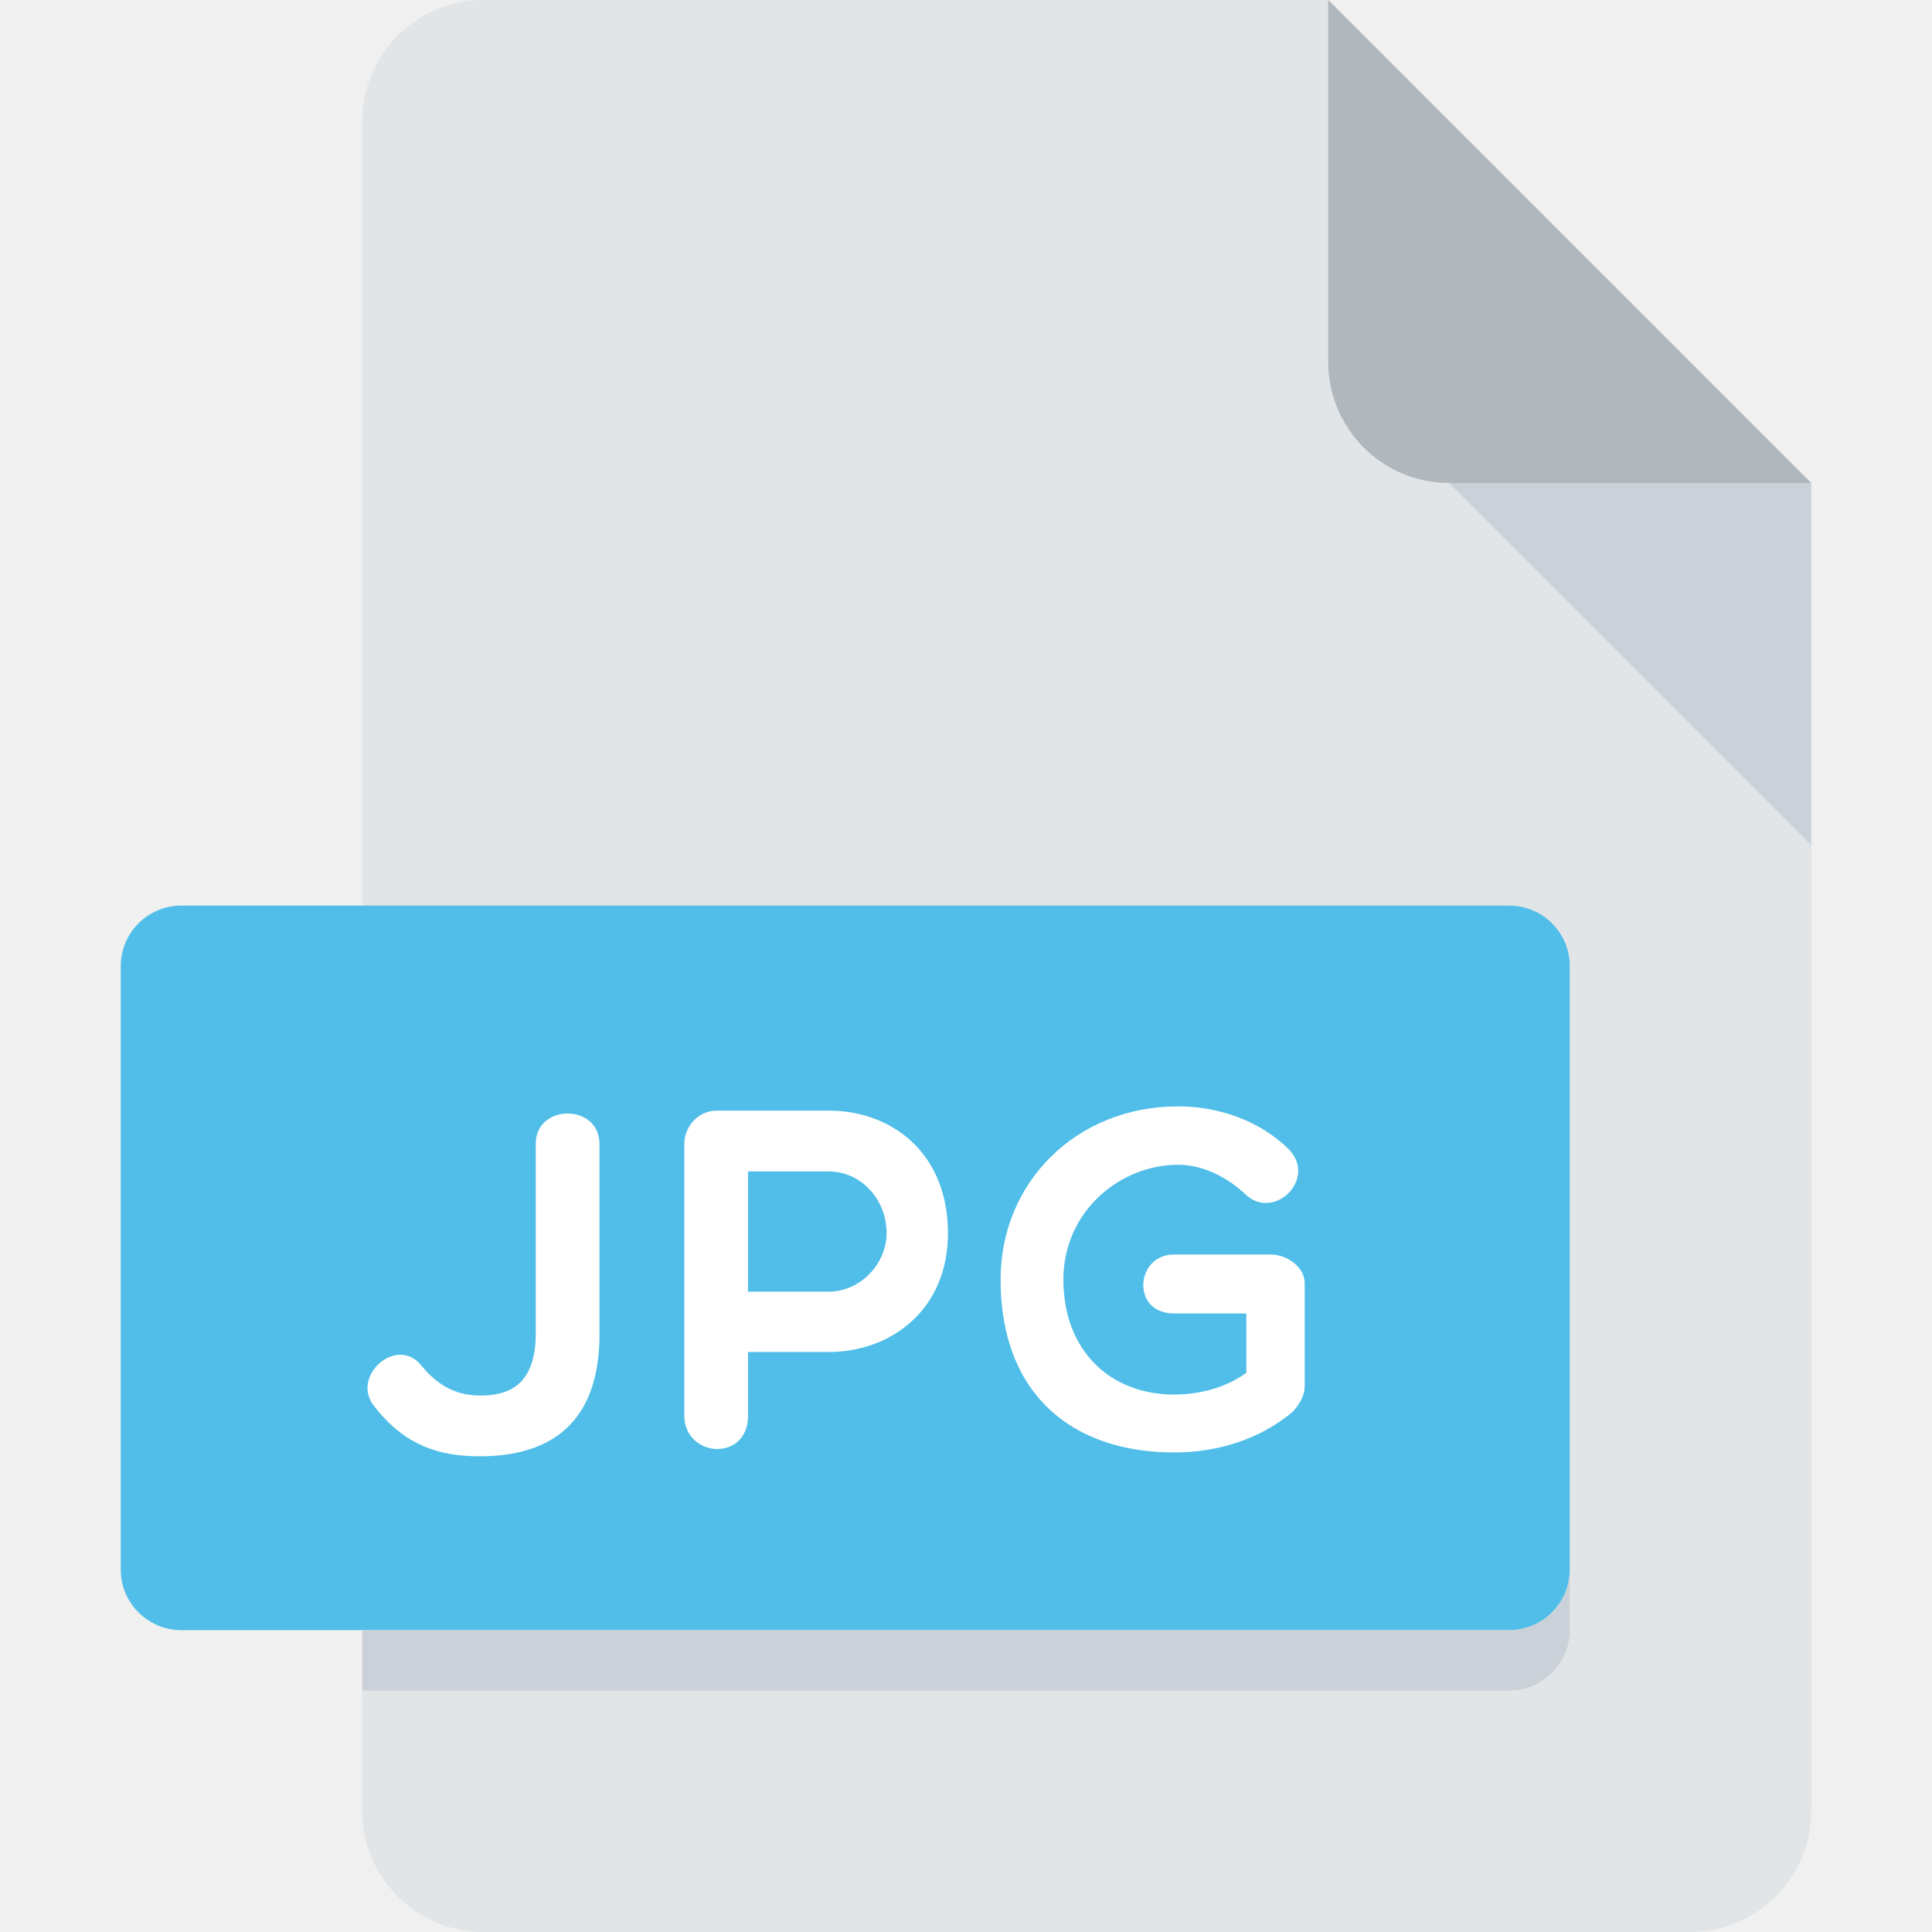
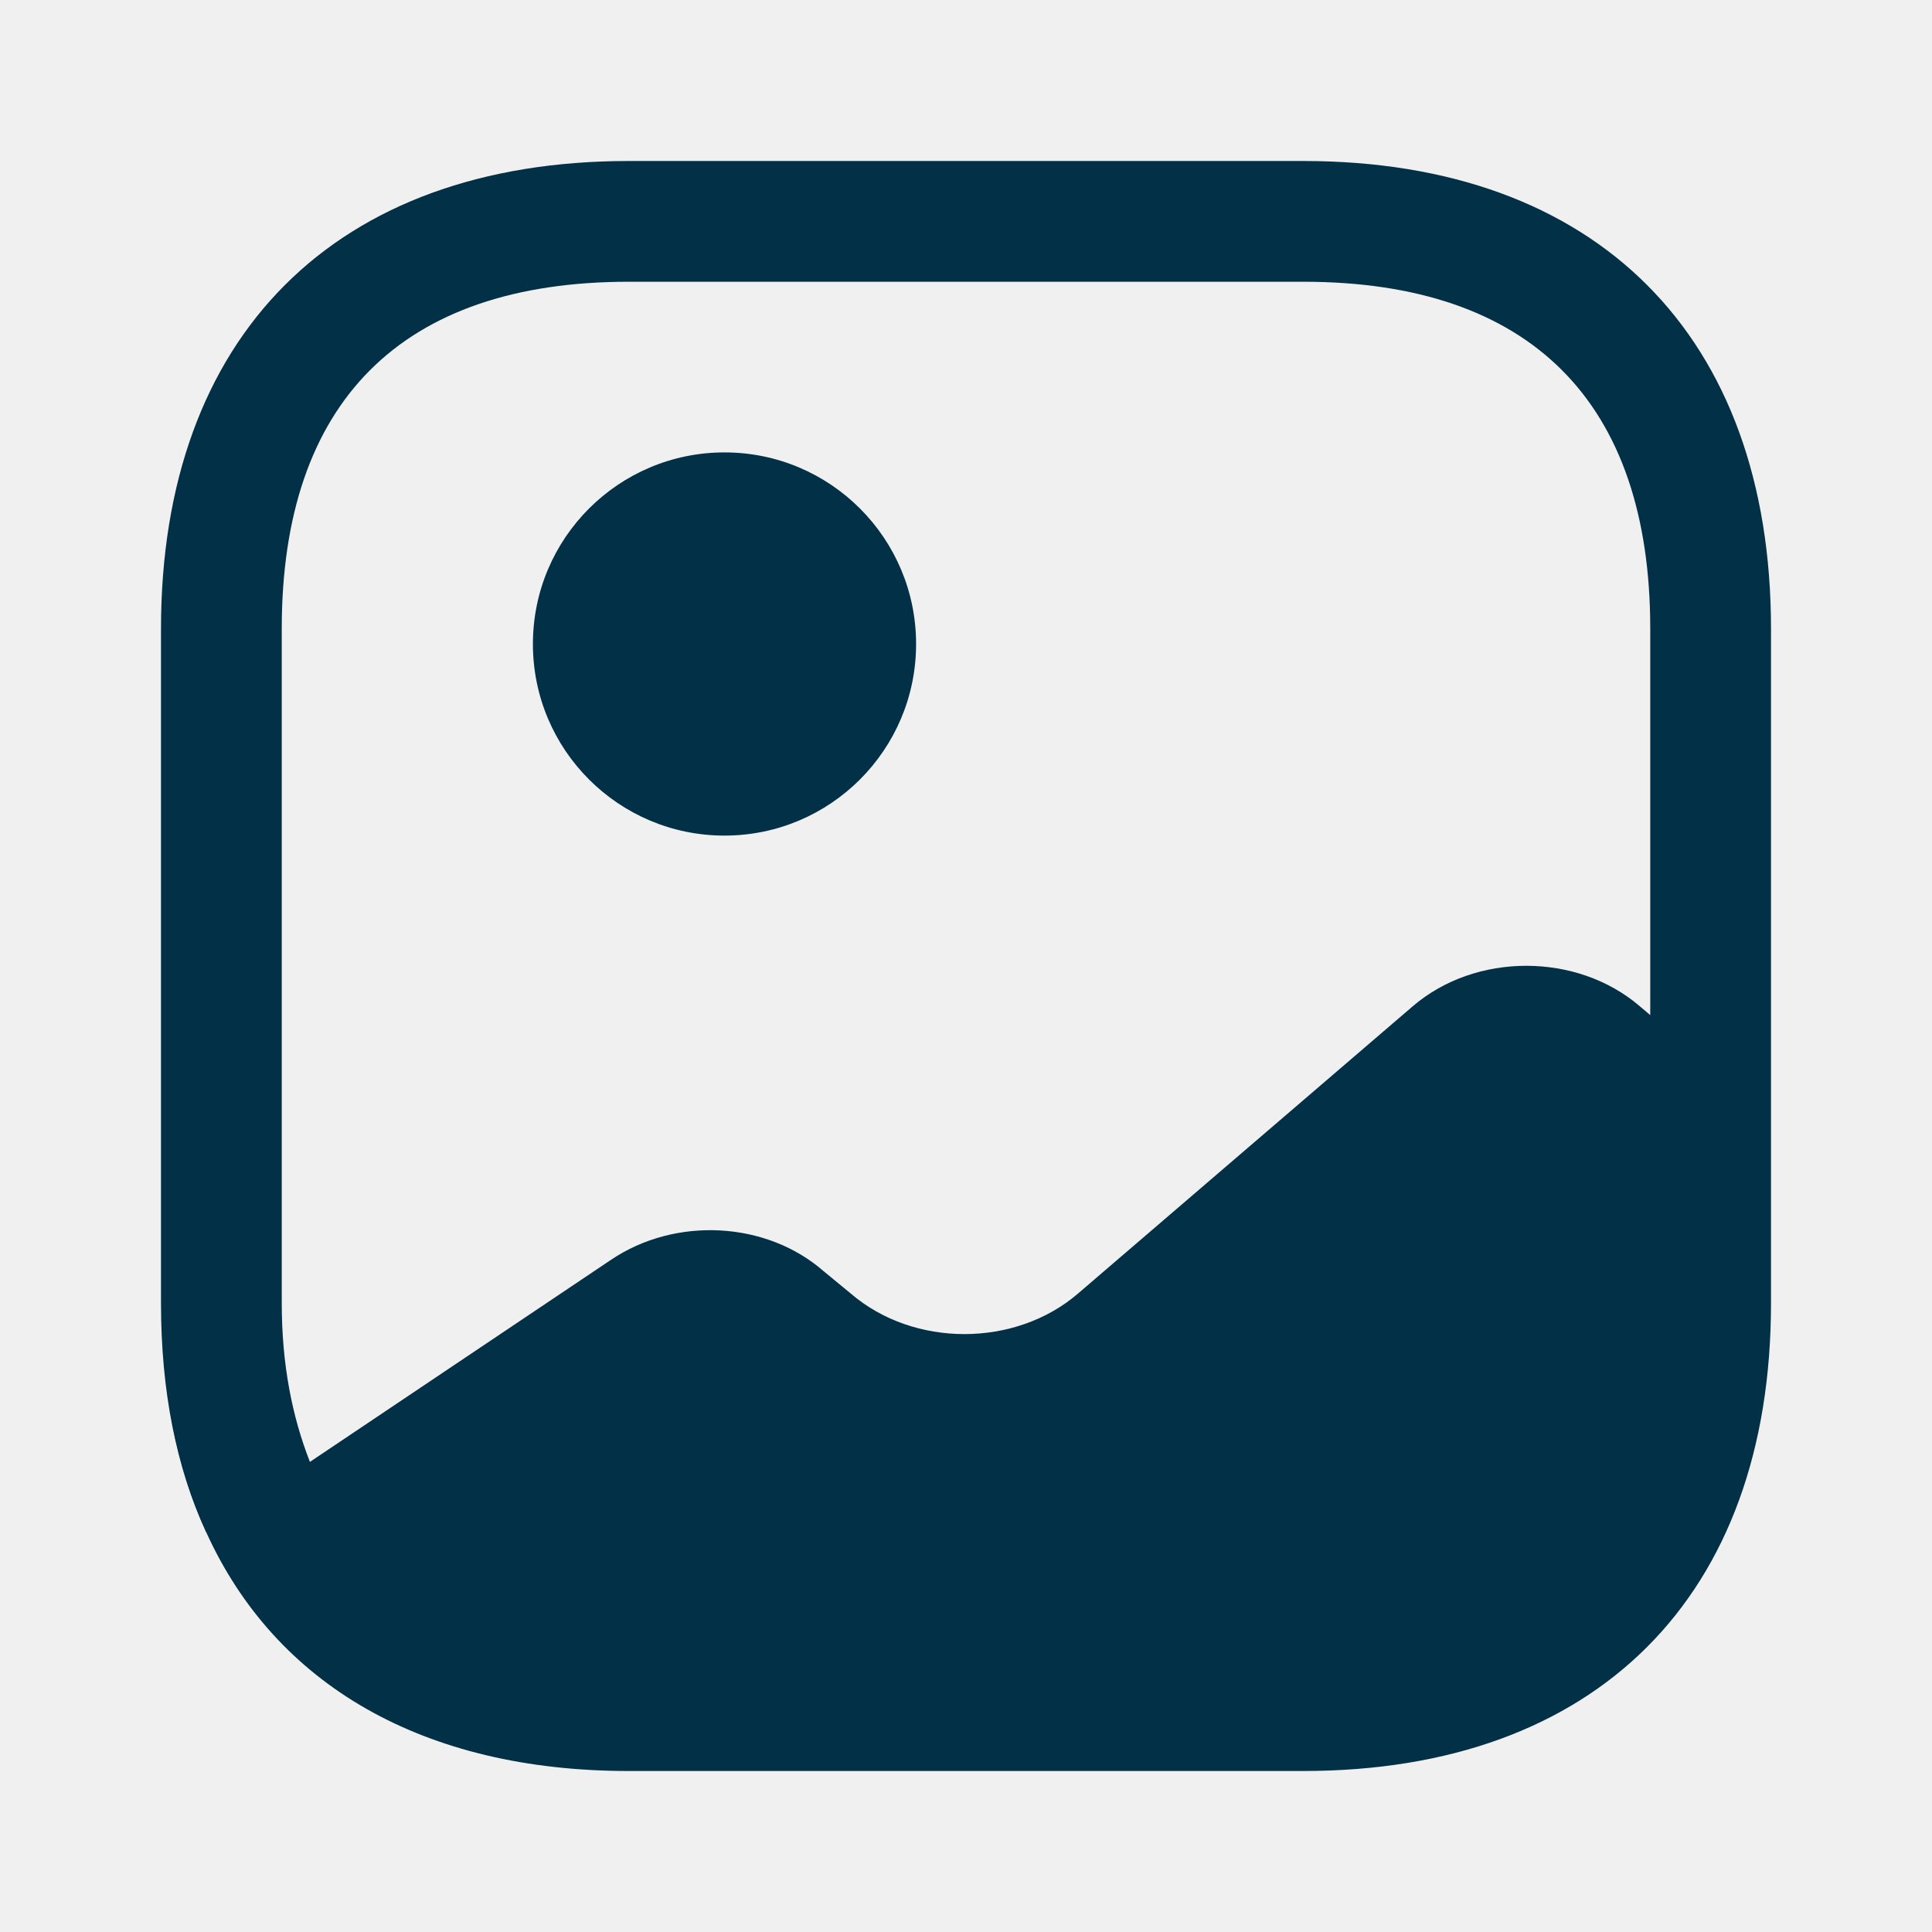
- <svg xmlns="http://www.w3.org/2000/svg" version="1.1" width="512" height="512" x="0" y="0" viewBox="0 0 512 512" style="enable-background:new 0 0 512 512" xml:space="preserve" class="">
+ <svg xmlns="http://www.w3.org/2000/svg" version="1.1" width="512" height="512" x="0" y="0" viewBox="0 0 24 24" style="enable-background:new 0 0 512 512" xml:space="preserve" class="">
  <g>
-     <path d="M128 0c-17.6 0-32 14.4-32 32v448c0 17.6 14.4 32 32 32h320c17.6 0 32-14.4 32-32V128L352 0H128z" style="" fill="#e2e5e7" data-original="#e2e5e7" class="" />
-     <path d="M384 128h96L352 0v96c0 17.6 14.4 32 32 32z" style="" fill="#b0b7bd" data-original="#b0b7bd" />
-     <path d="m480 224-96-96h96z" style="" fill="#cad1d8" data-original="#cad1d8" />
-     <path d="M416 416c0 8.8-7.2 16-16 16H48c-8.8 0-16-7.2-16-16V256c0-8.8 7.2-16 16-16h352c8.8 0 16 7.2 16 16v160z" style="" fill="#50bee8" data-original="#50bee8" />
-     <path d="M141.968 303.152c0-10.752 16.896-10.752 16.896 0v50.528c0 20.096-9.6 32.256-31.728 32.256-10.88 0-19.952-2.96-27.888-13.184-6.528-7.808 5.76-19.056 12.416-10.88 5.376 6.656 11.136 8.192 16.752 7.936 7.152-.256 13.44-3.472 13.568-16.128v-50.528h-.016zM181.344 303.152c0-4.224 3.328-8.832 8.704-8.832H219.6c16.64 0 31.616 11.136 31.616 32.48 0 20.224-14.976 31.488-31.616 31.488h-21.36v16.896c0 5.632-3.584 8.816-8.192 8.816-4.224 0-8.704-3.184-8.704-8.816v-72.032zm16.896 7.28v31.872h21.36c8.576 0 15.36-7.568 15.36-15.504 0-8.944-6.784-16.368-15.36-16.368h-21.36zM342.576 374.16c-9.088 7.552-20.224 10.752-31.472 10.752-26.88 0-45.936-15.344-45.936-45.808 0-25.824 20.096-45.904 47.072-45.904 10.112 0 21.232 3.44 29.168 11.248 7.792 7.664-3.456 19.056-11.12 12.288-4.736-4.608-11.392-8.064-18.048-8.064-15.472 0-30.432 12.4-30.432 30.432 0 18.944 12.528 30.464 29.296 30.464 7.792 0 14.448-2.32 19.184-5.76V348.08h-19.184c-11.392 0-10.24-15.616 0-15.616h25.584c4.736 0 9.072 3.584 9.072 7.552v27.248c0 2.304-1.008 4.448-3.184 6.896z" style="" fill="#ffffff" data-original="#ffffff" />
-     <path d="M400 432H96v16h304c8.8 0 16-7.2 16-16v-16c0 8.8-7.2 16-16 16z" style="" fill="#cad1d8" data-original="#cad1d8" />
+     <g fill="#000">
+       <path d="m2.58 19.01-.02.02c-.27-.59-.44-1.26-.51-2 .07.73.26 1.39.53 1.98zM9 10.38a2.38 2.38 0 1 0 0-4.76 2.38 2.38 0 0 0 0 4.76z" fill="#023047" data-original="#000000" class="" opacity="1" />
+       <path d="M16.19 2H7.81C4.17 2 2 4.17 2 7.81v8.38c0 1.09.19 2.04.56 2.84.86 1.9 2.7 2.97 5.25 2.97h8.38c3.64 0 5.81-2.17 5.81-5.81V7.81C22 4.17 19.83 2 16.19 2zm4.18 10.5c-.78-.67-2.04-.67-2.82 0l-4.16 3.57c-.78.67-2.04.67-2.82 0l-.34-.28c-.71-.62-1.84-.68-2.64-.14l-3.74 2.51c-.22-.56-.35-1.21-.35-1.97V7.81c0-2.82 1.49-4.31 4.31-4.31h8.38c2.82 0 4.31 1.49 4.31 4.31v4.8z" fill="#023047" data-original="#000000" class="" opacity="1" />
+     </g>
  </g>
</svg>
